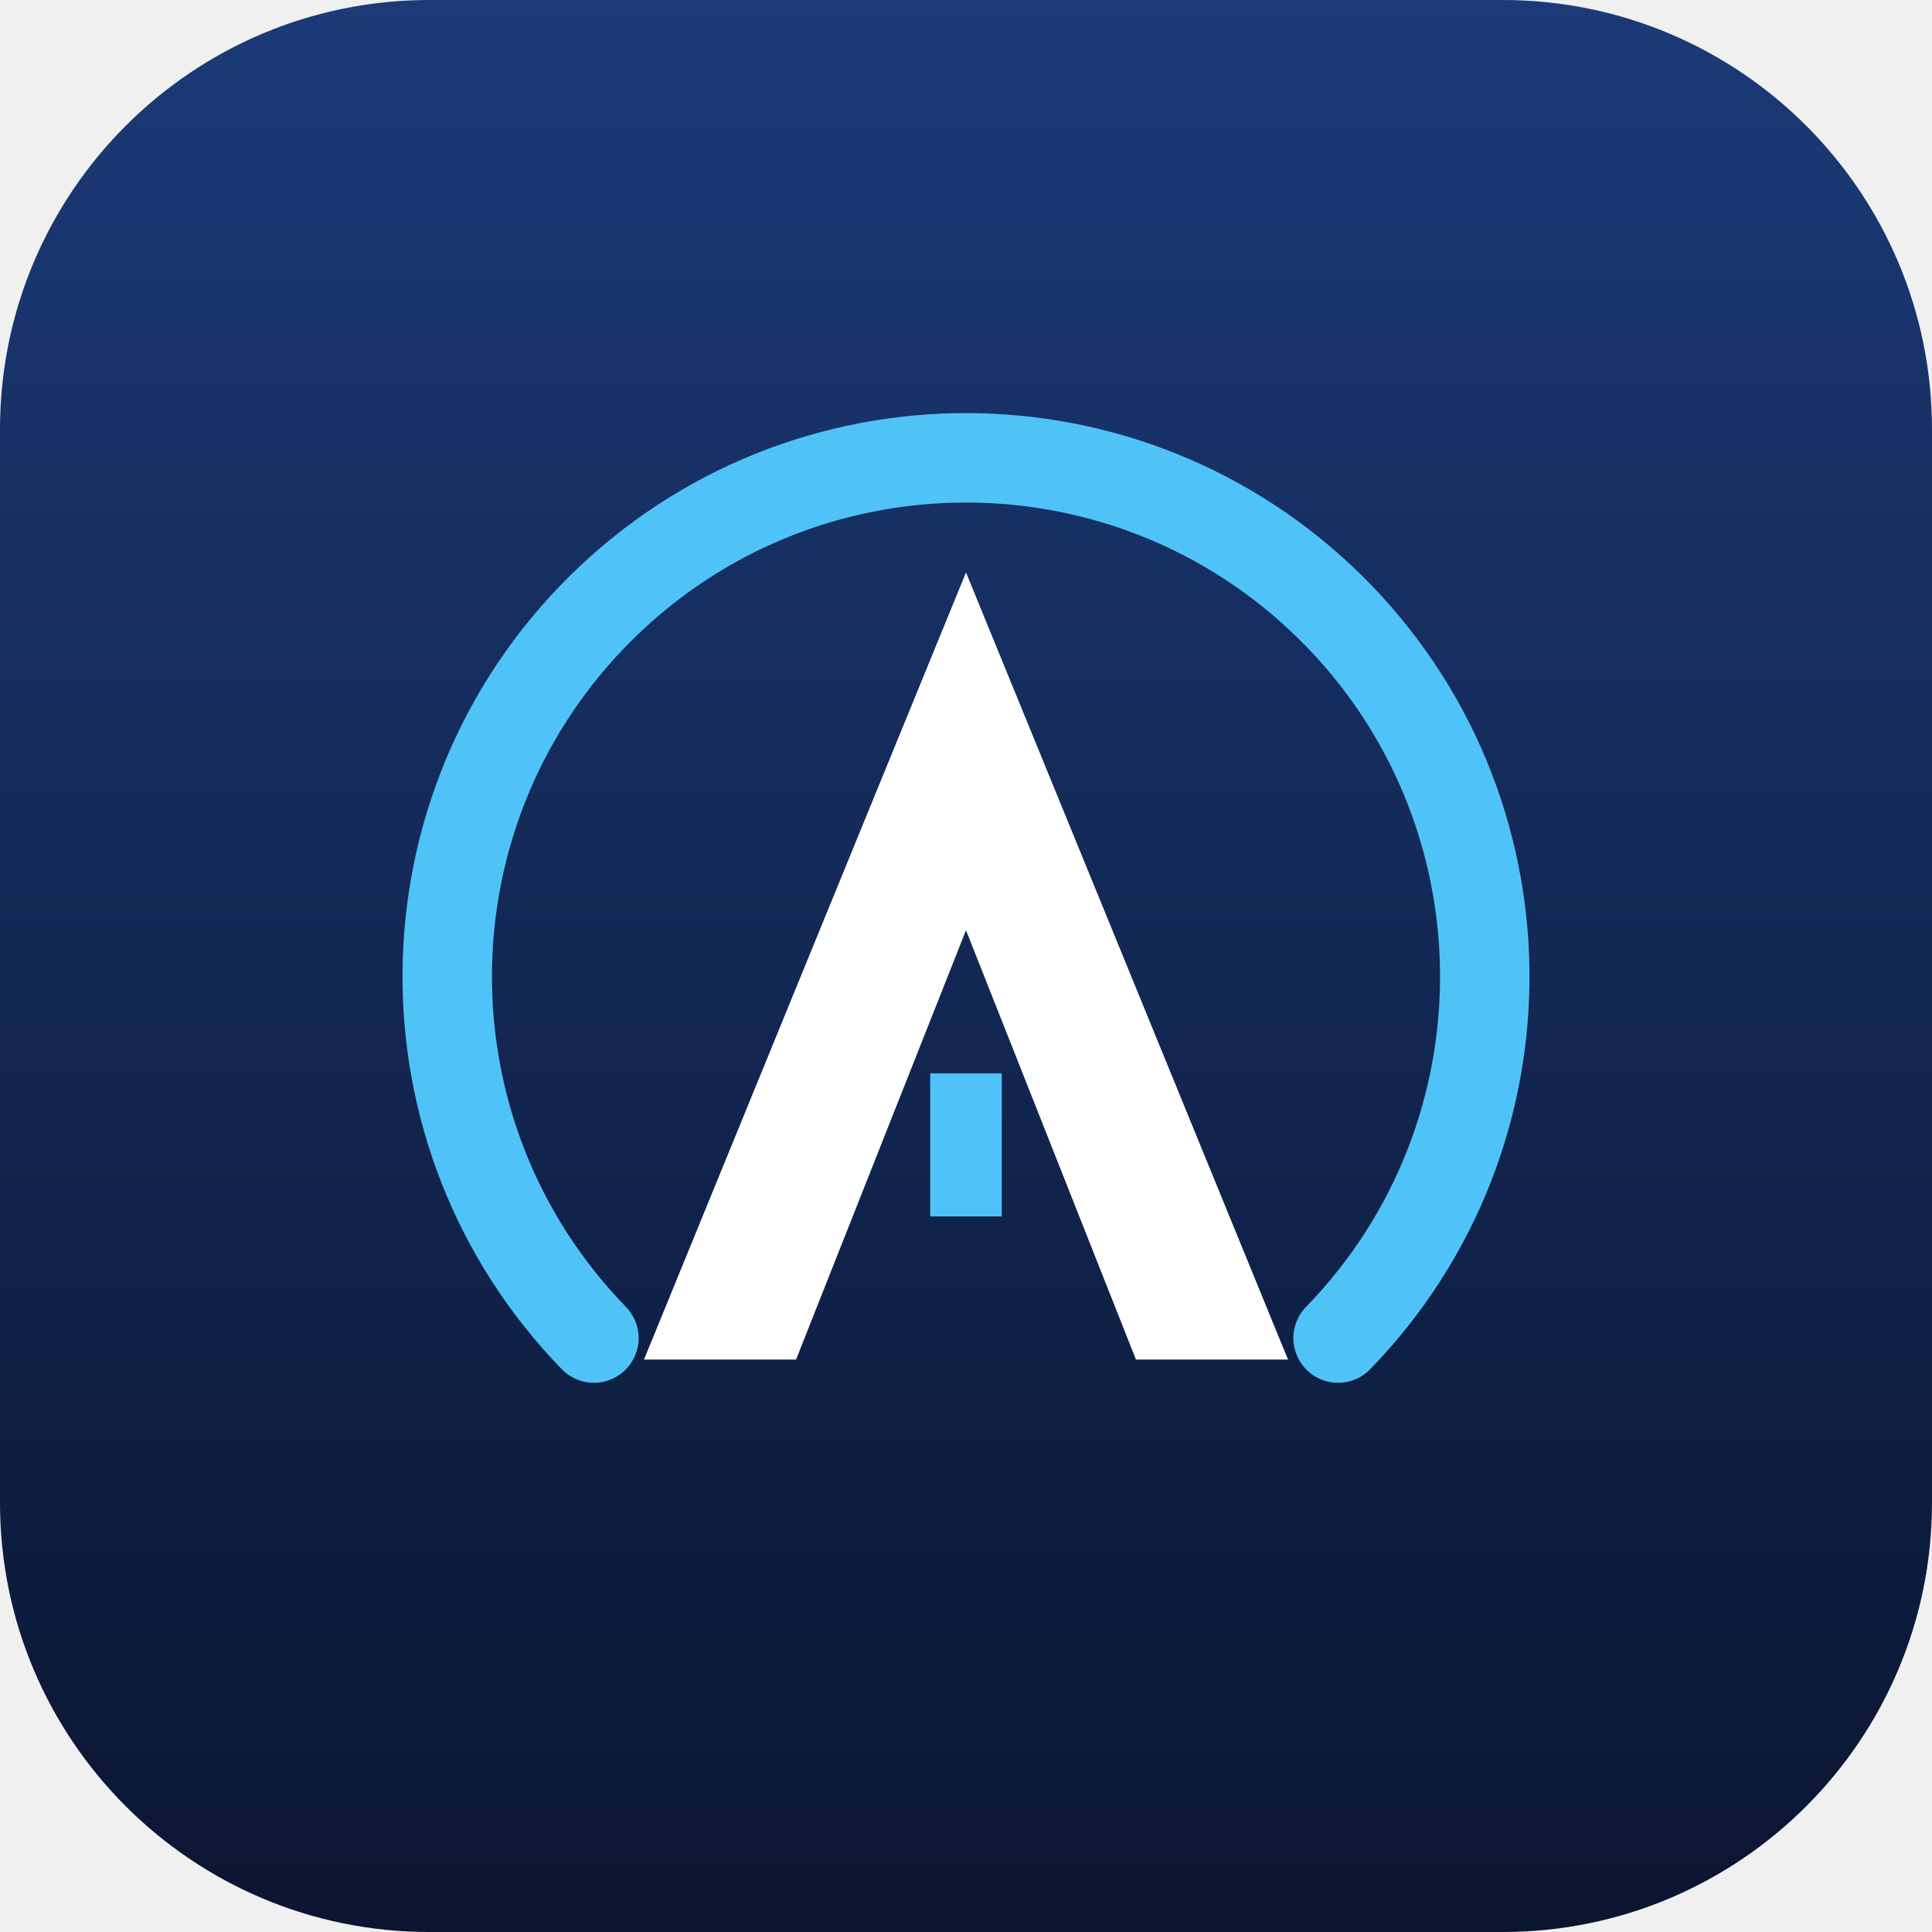
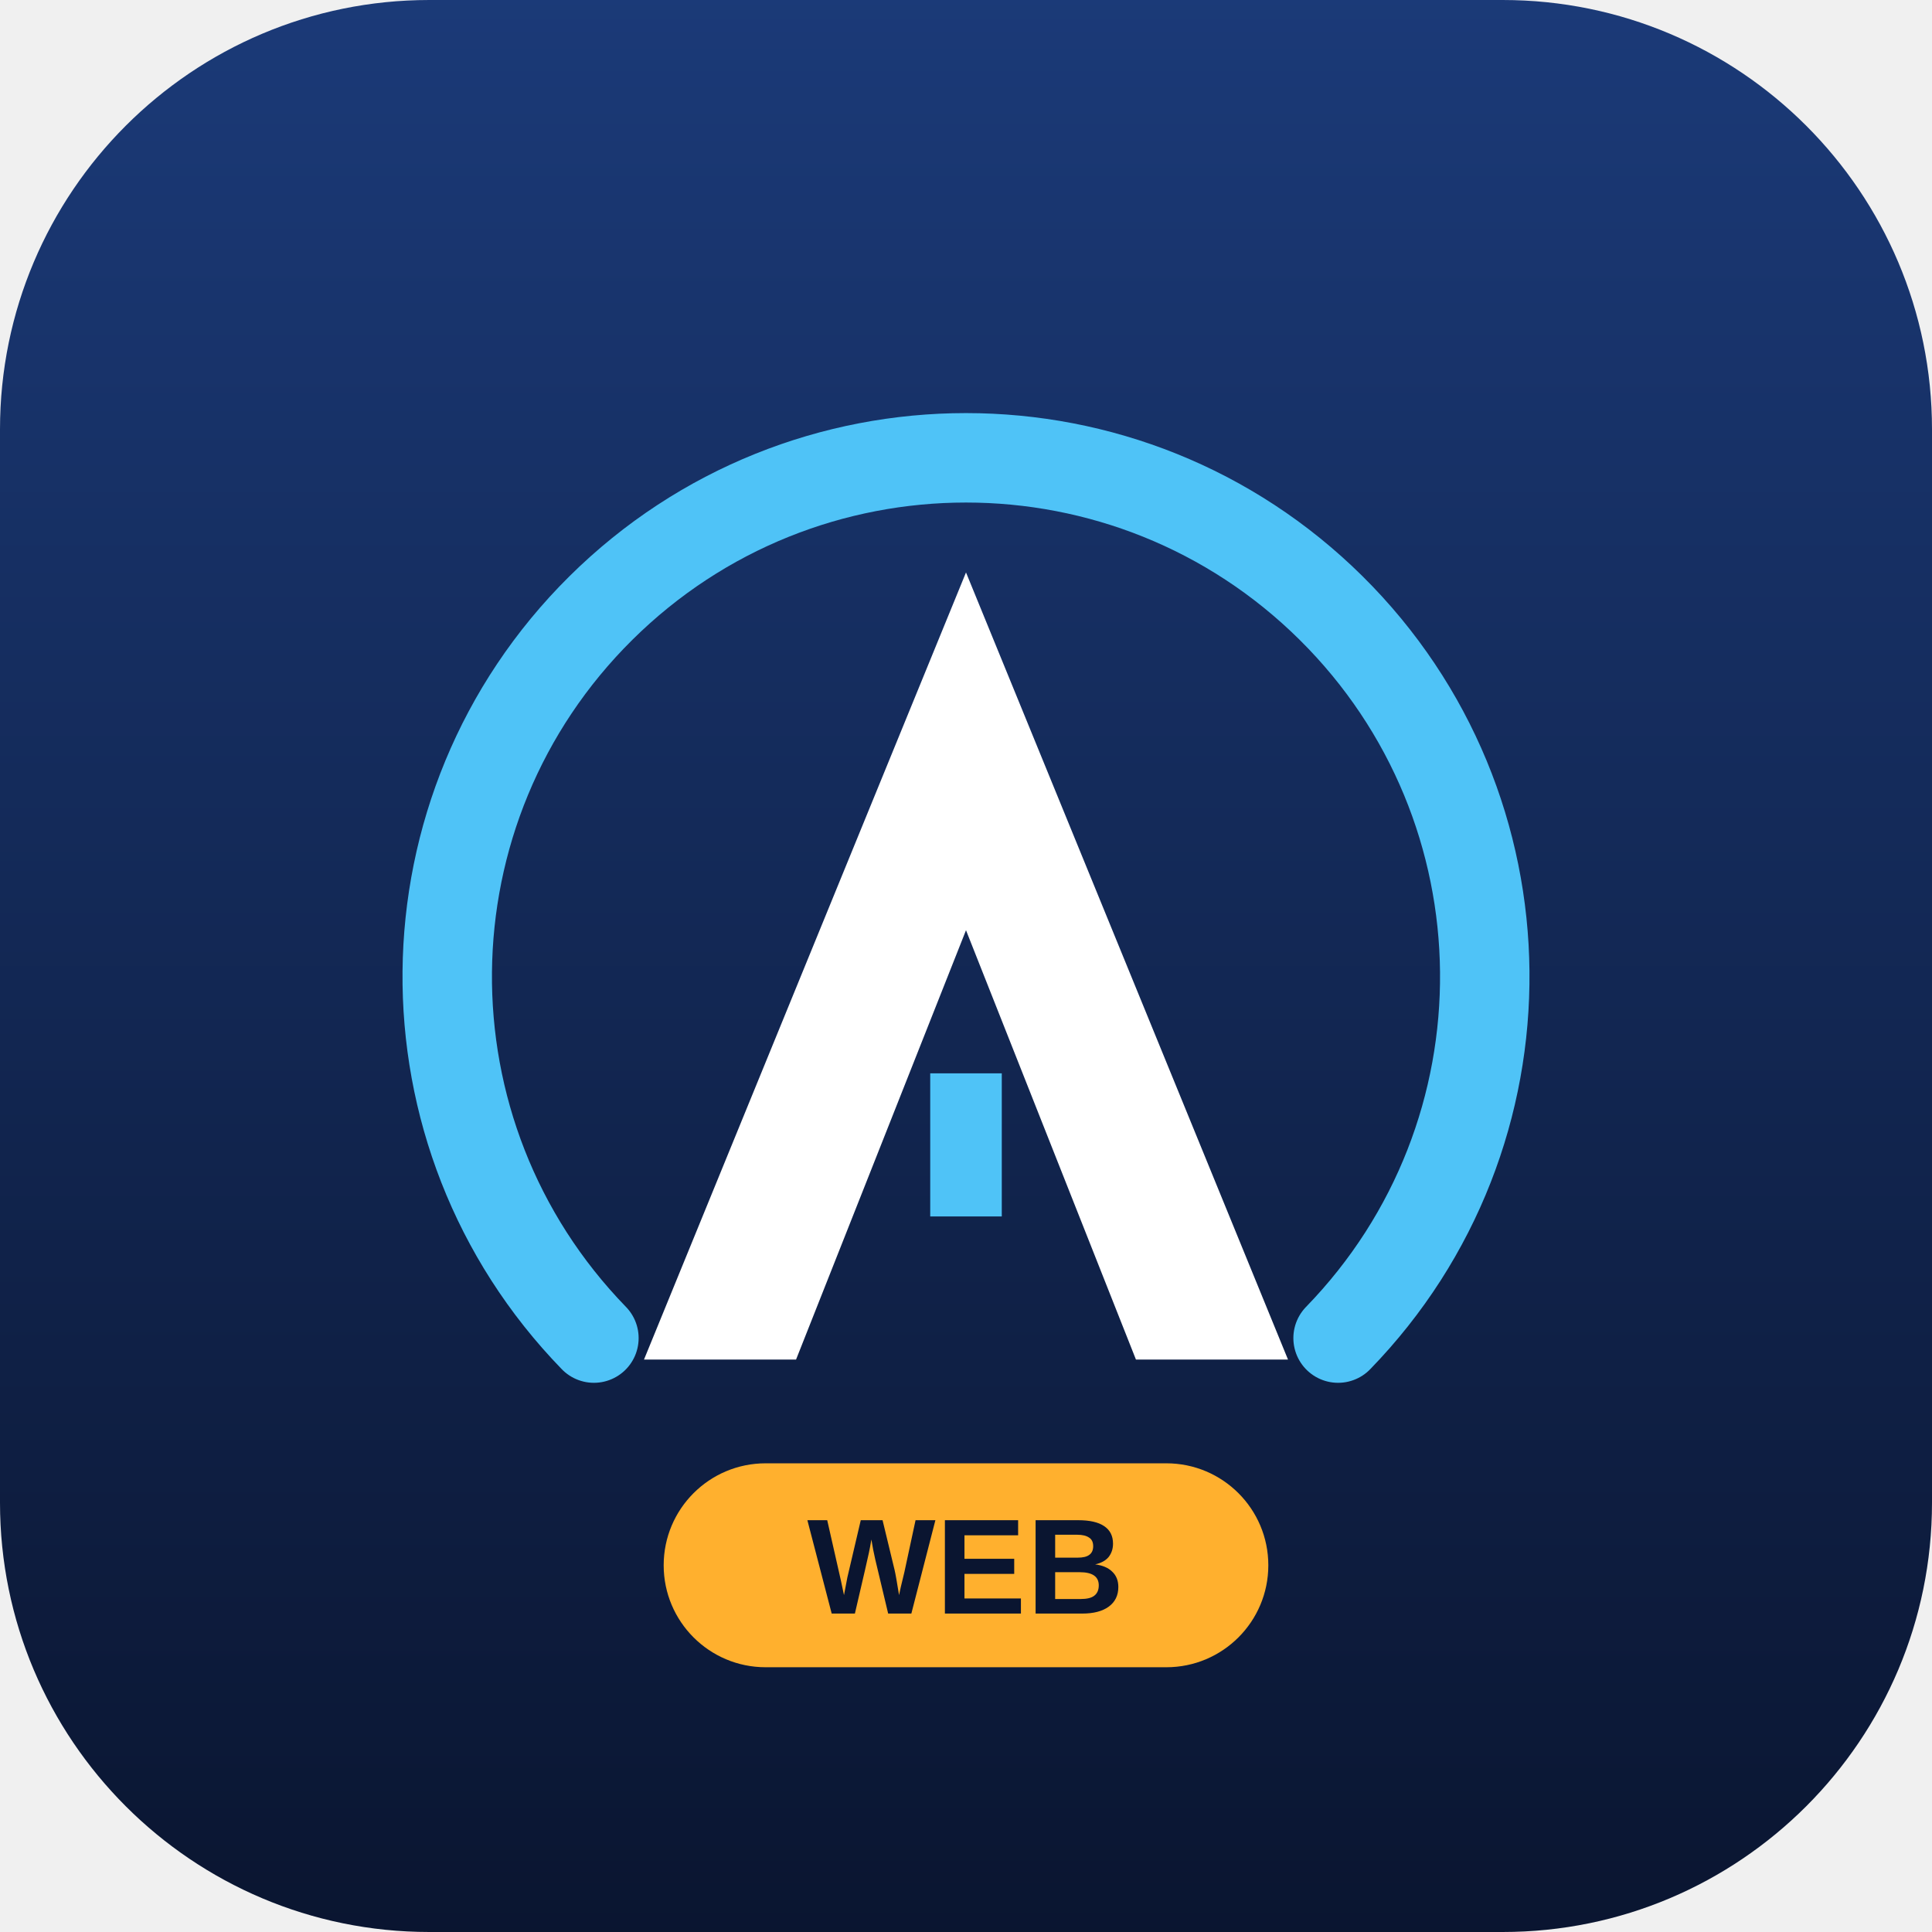
<svg xmlns="http://www.w3.org/2000/svg" viewBox="0 0 108 108">
  <defs>
    <linearGradient id="g" x1="0" y1="0" x2="0" y2="1">
      <stop offset="0" stop-color="#1b3a78" />
      <stop offset="1" stop-color="#0a1530" />
    </linearGradient>
  </defs>
  <rect width="108" height="108" rx="24" fill="url(#g)" />
  <path d="M33.2 74.8A29 29 0 1 1 74.8 74.8" fill="none" stroke="#4fc3f7" stroke-width="5" stroke-linecap="round" />
  <path d="M54 32 72 76H63.5L54 52 44.5 76H36Z" fill="#fff" />
  <rect x="52" y="60" width="4" height="8" fill="#4fc3f7" />
+   <rect x="37.1" y="81.8" width="33.8" height="11.4" rx="5.7" fill="#ffb02e" />
+   <text x="54" y="90.2" text-anchor="middle" font-family="Arial,Helvetica,sans-serif" font-weight="700" font-size="7.6" fill="#0a1530">WEB</text>
</svg>
